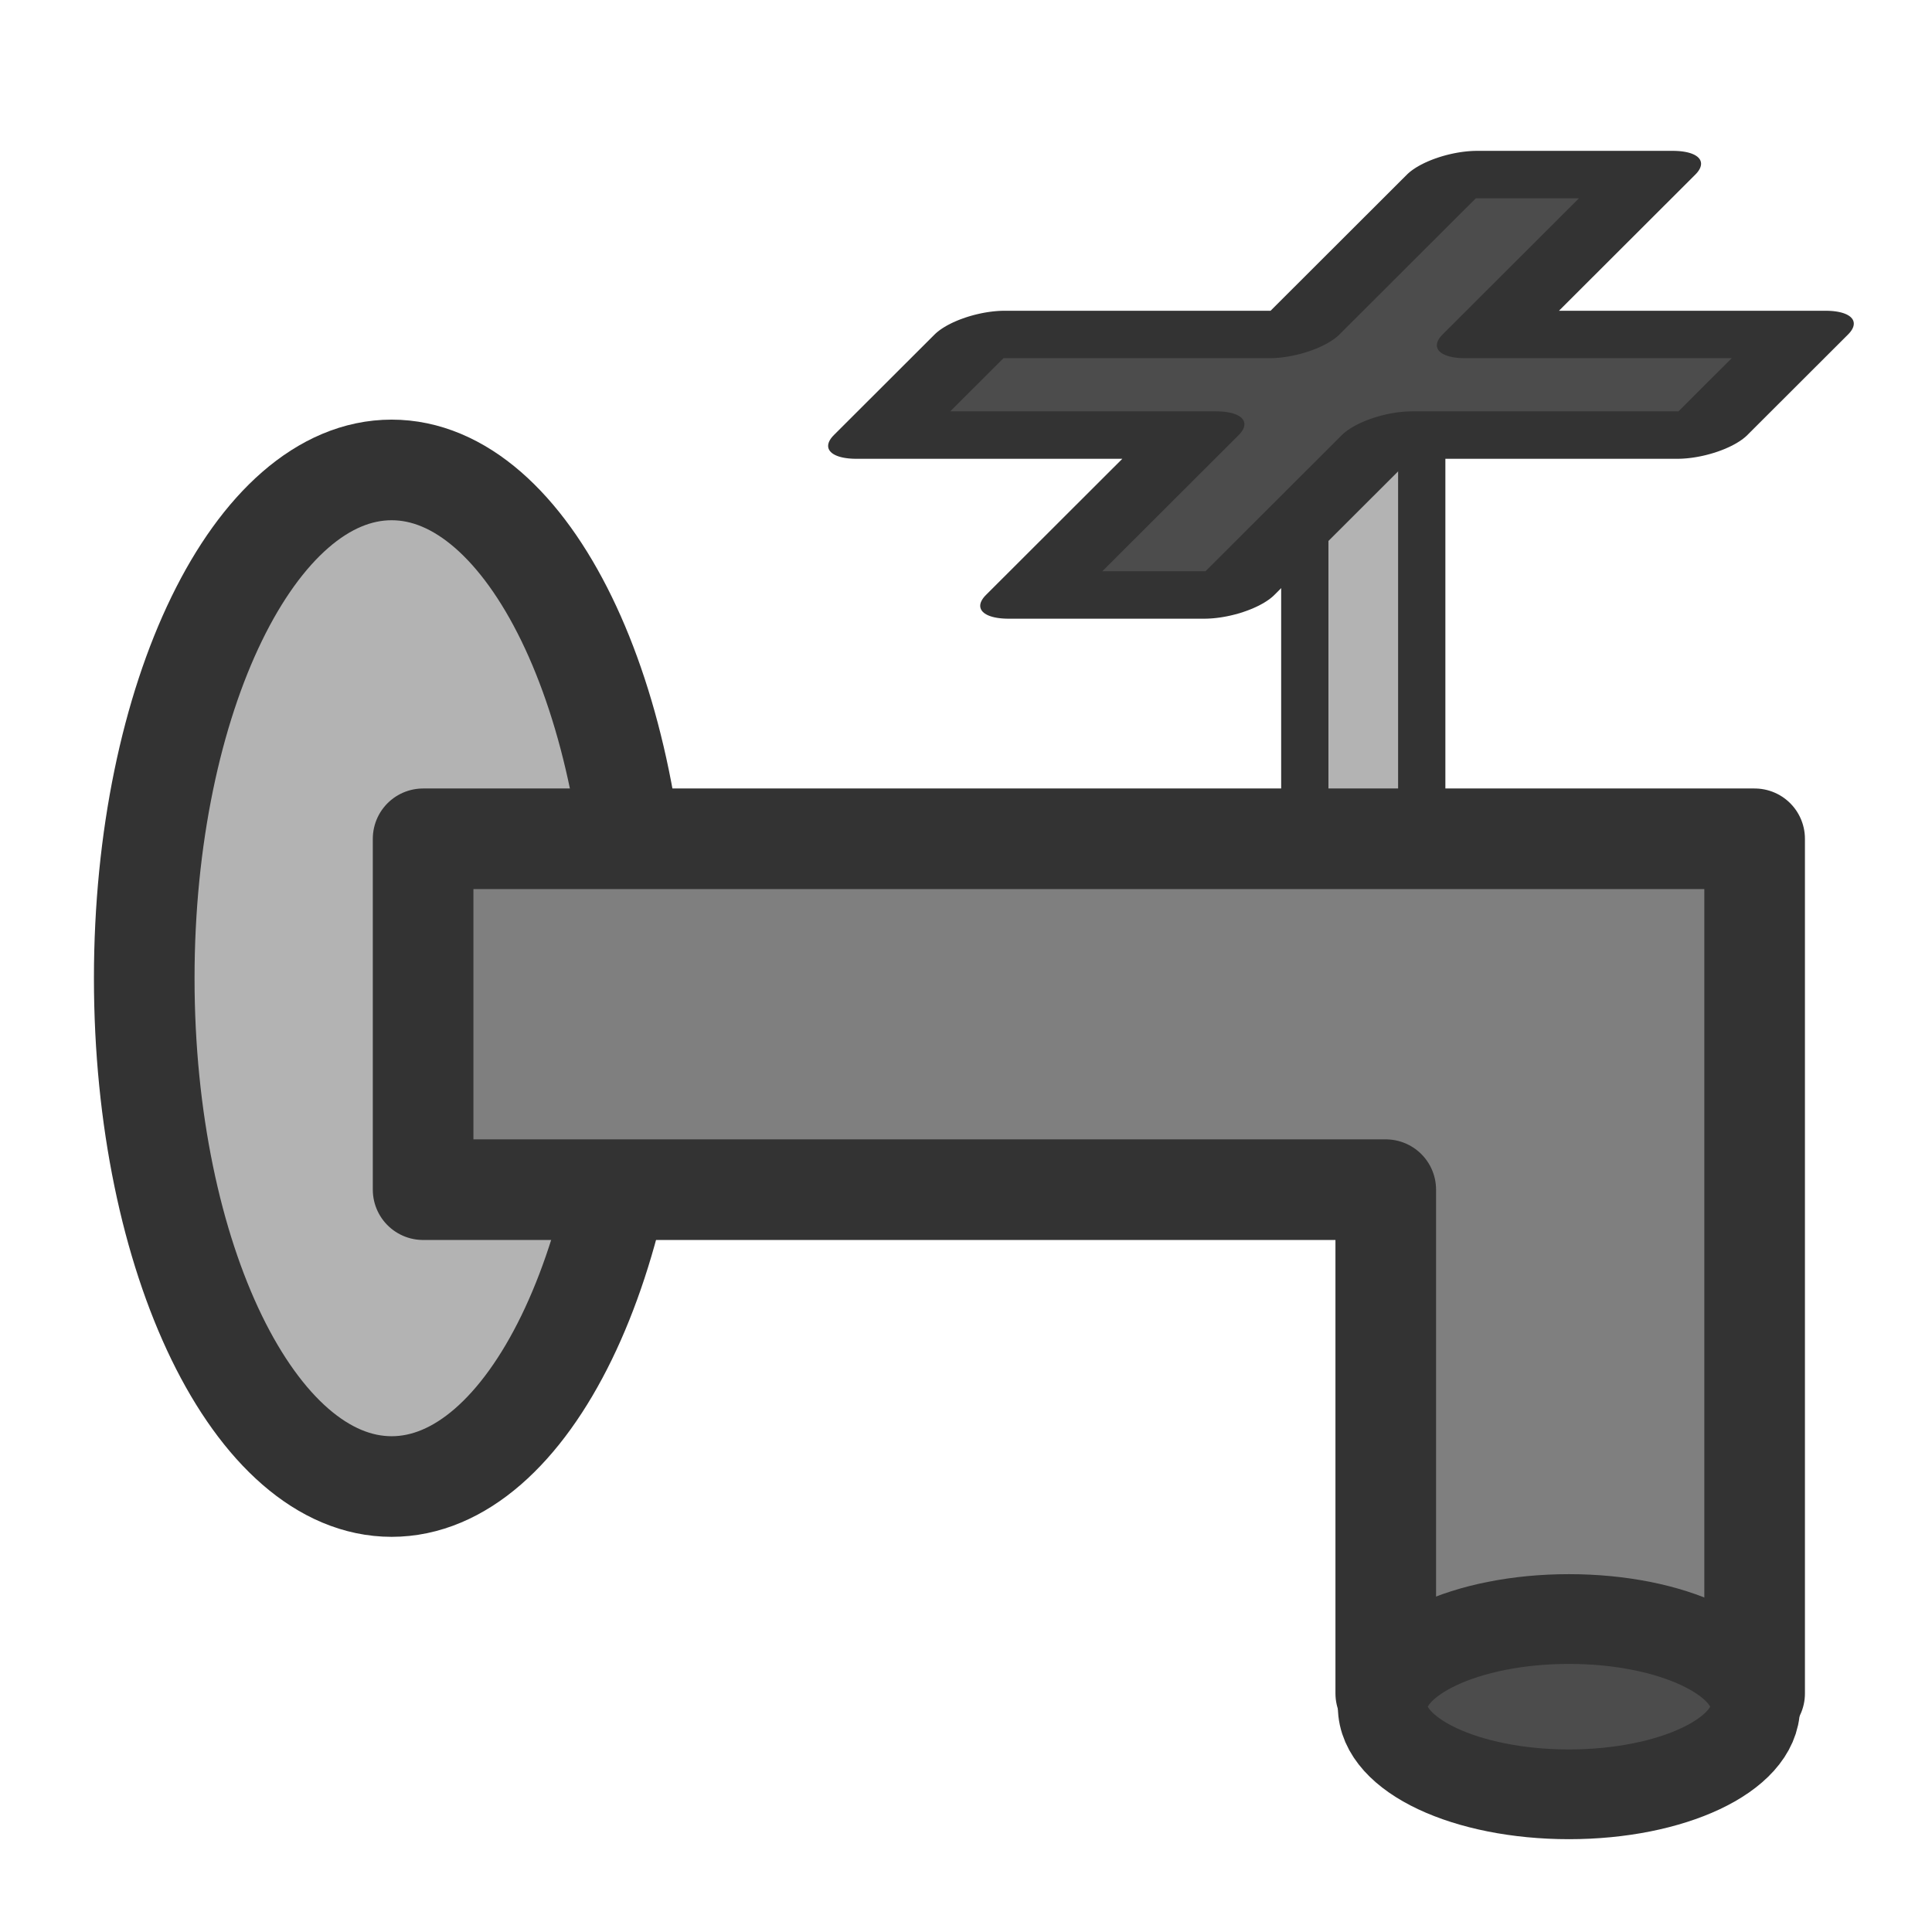
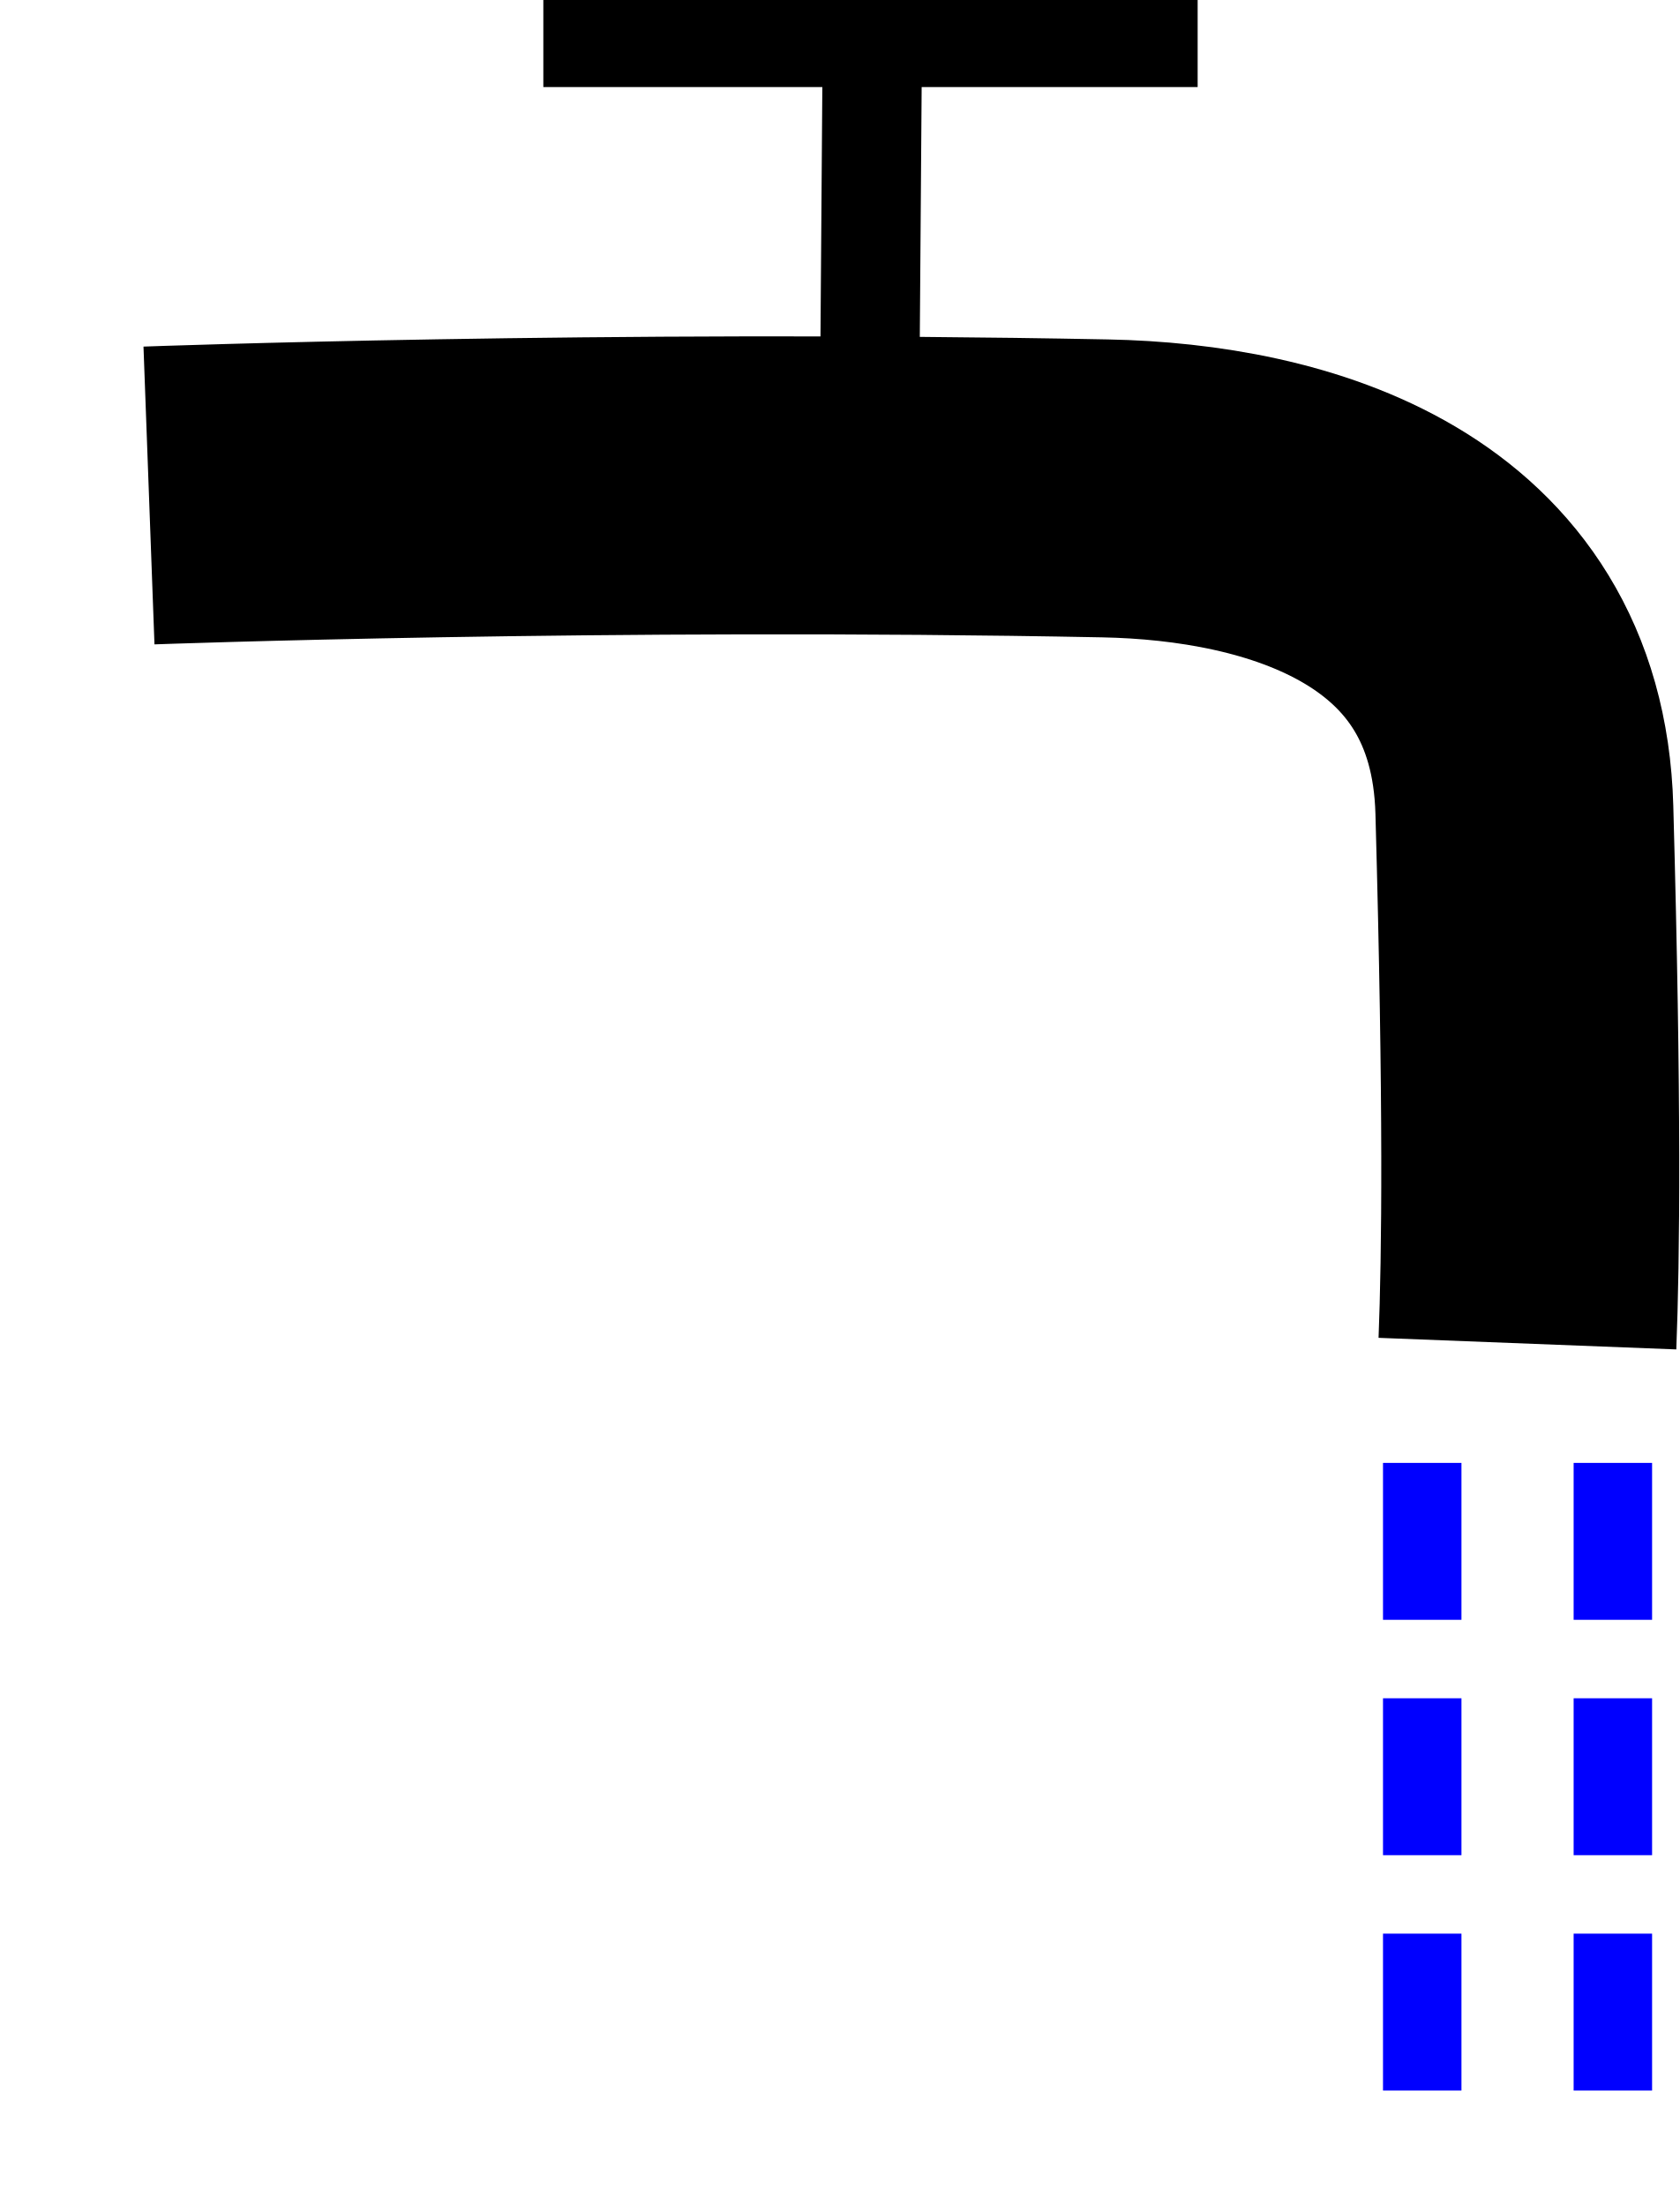
- <svg xmlns="http://www.w3.org/2000/svg" xmlns:xlink="http://www.w3.org/1999/xlink" height="60" id="svg1" version="1.0" width="60" x="0" y="0">
-   <defs id="defs3">
-     <linearGradient id="linearGradient900">
-       <stop id="stop901" offset="0" style="stop-color:#000;stop-opacity:1;" />
-       <stop id="stop902" offset="1" style="stop-color:#fff;stop-opacity:1;" />
-     </linearGradient>
-     <linearGradient id="linearGradient903" xlink:href="#linearGradient900" />
-     <linearGradient id="linearGradient904" xlink:href="#linearGradient900" />
-     <linearGradient id="linearGradient905" xlink:href="#linearGradient900" />
-     <linearGradient id="linearGradient906" xlink:href="#linearGradient900" />
-     <linearGradient id="linearGradient907" xlink:href="#linearGradient900" />
-   </defs>
-   <path d="M 19.086 26.281 A 6.998 14.378 0 1 0 5.09,26.281 A 6.998 14.378 0 1 0 19.086 26.281 z" id="path1025" style="fill:#b3b3b3;fill-opacity:1;fill-rule:evenodd;stroke:#333333;stroke-width:2.846;stroke-dasharray:none;stroke-opacity:1;" transform="matrix(1.097906,0,0,1.097906,-1.108772,1.525751)" />
-   <rect height="7.38" id="rect1026" style="fill:#b3b3b3;fill-opacity:1;fill-rule:evenodd;stroke:#333333;stroke-width:1.337;stroke-dasharray:none;stroke-opacity:1;" transform="matrix(1.097906,0,0,2.160839,-1.108772,-25.60946)" width="3.308" x="37.918" y="17.502" />
-   <path d="M -51.156 -25.25 L -51.156 -10.25 L -66.156 -10.25 L -66.156 -0.812 L -51.156 -0.812 L -51.156 14.188 L -41.75 14.188 L -41.75 -0.812 L -26.719 -0.812 L -26.719 -10.25 L -41.75 -10.25 L -41.75 -25.25 L -51.156 -25.25 z " id="path1029" style="fill:#4c4c4c;fill-opacity:1;fill-rule:evenodd;stroke:#333333;stroke-width:4.45;stroke-linejoin:round;stroke-linecap:round;stroke-dasharray:none;stroke-opacity:1;" transform="matrix(0.64639,0,-0.331516,0.331046,69.82802,13.78048)" />
-   <path d="M 15.014,36.588 L 42.244,36.588 L 42.244,50.839 L 52.678,50.839 L 52.678,26.663 L 15.014,26.663 L 15.014,36.588 z " id="path1024" style="fill:#7f7f7f;fill-rule:evenodd;stroke:#333333;stroke-opacity:1;stroke-width:2.846;stroke-linejoin:round;stroke-linecap:round;fill-opacity:1;stroke-dasharray:none;" transform="matrix(1.097906,0,0,1.097906,-3.34395,-3.224001)" />
-   <path d="M 55.223 52.366 A 6.489 3.054 0 1 0 42.244,52.366 A 6.489 3.054 0 1 0 55.223 52.366 z" id="path1030" style="fill:#4c4c4c;fill-opacity:1;fill-rule:evenodd;stroke:#333333;stroke-width:3.128;stroke-dasharray:none;stroke-opacity:1;" transform="matrix(0.891116,0,0,0.891116,5.298442,6.338077)" />
+ <svg xmlns="http://www.w3.org/2000/svg" width="169.072" height="222.095" id="svg2" version="1.0">
+   <defs id="defs4" />
+   <g id="layer1" transform="translate(-323.0094,-296.7637)">
+     <path style="fill:none;fill-rule:evenodd;stroke:#000000;stroke-width:30;stroke-linecap:butt;stroke-linejoin:miter;stroke-miterlimit:4;stroke-dasharray:none;stroke-opacity:1" d="M 338.009,346.648 C 338.009,346.648 384.046,344.949 434.286,345.934 C 452.5,346.291 475.777,352.701 476.487,378.291 C 477.317,408.232 477.135,423.327 476.796,432.037" id="path2236" />
+     <path style="fill:none;fill-rule:evenodd;stroke:#000000;stroke-width:8.767;stroke-linecap:butt;stroke-linejoin:miter;stroke-miterlimit:4;stroke-dasharray:none;stroke-opacity:1" d="M 377.714,301.147 C 399.846,301.147 422.779,301.147 443.592,301.147" id="path3209" />
+     <path style="fill:none;fill-rule:evenodd;stroke:#000000;stroke-width:10;stroke-linecap:butt;stroke-linejoin:miter;stroke-miterlimit:4;stroke-dasharray:none;stroke-opacity:1" d="M 410.832,301.8 L 410.474,350.169" id="path3211" />
+     <path id="path3217" d="M 466.204,444.045 L 466.204,514.909" style="fill:#0000ff;fill-rule:evenodd;stroke:#0000ff;stroke-width:7.899;stroke-linecap:butt;stroke-linejoin:miter;stroke-miterlimit:4;stroke-dasharray:15.798, 7.899;stroke-dashoffset:0;stroke-opacity:1" />
+     <path style="fill:#0000ff;fill-rule:evenodd;stroke:#0000ff;stroke-width:7.899;stroke-linecap:butt;stroke-linejoin:miter;stroke-miterlimit:4;stroke-dasharray:15.798, 7.899;stroke-dashoffset:0;stroke-opacity:1" d="M 485.397,444.045 L 485.397,514.909" id="path3255" />
+   </g>
</svg>
